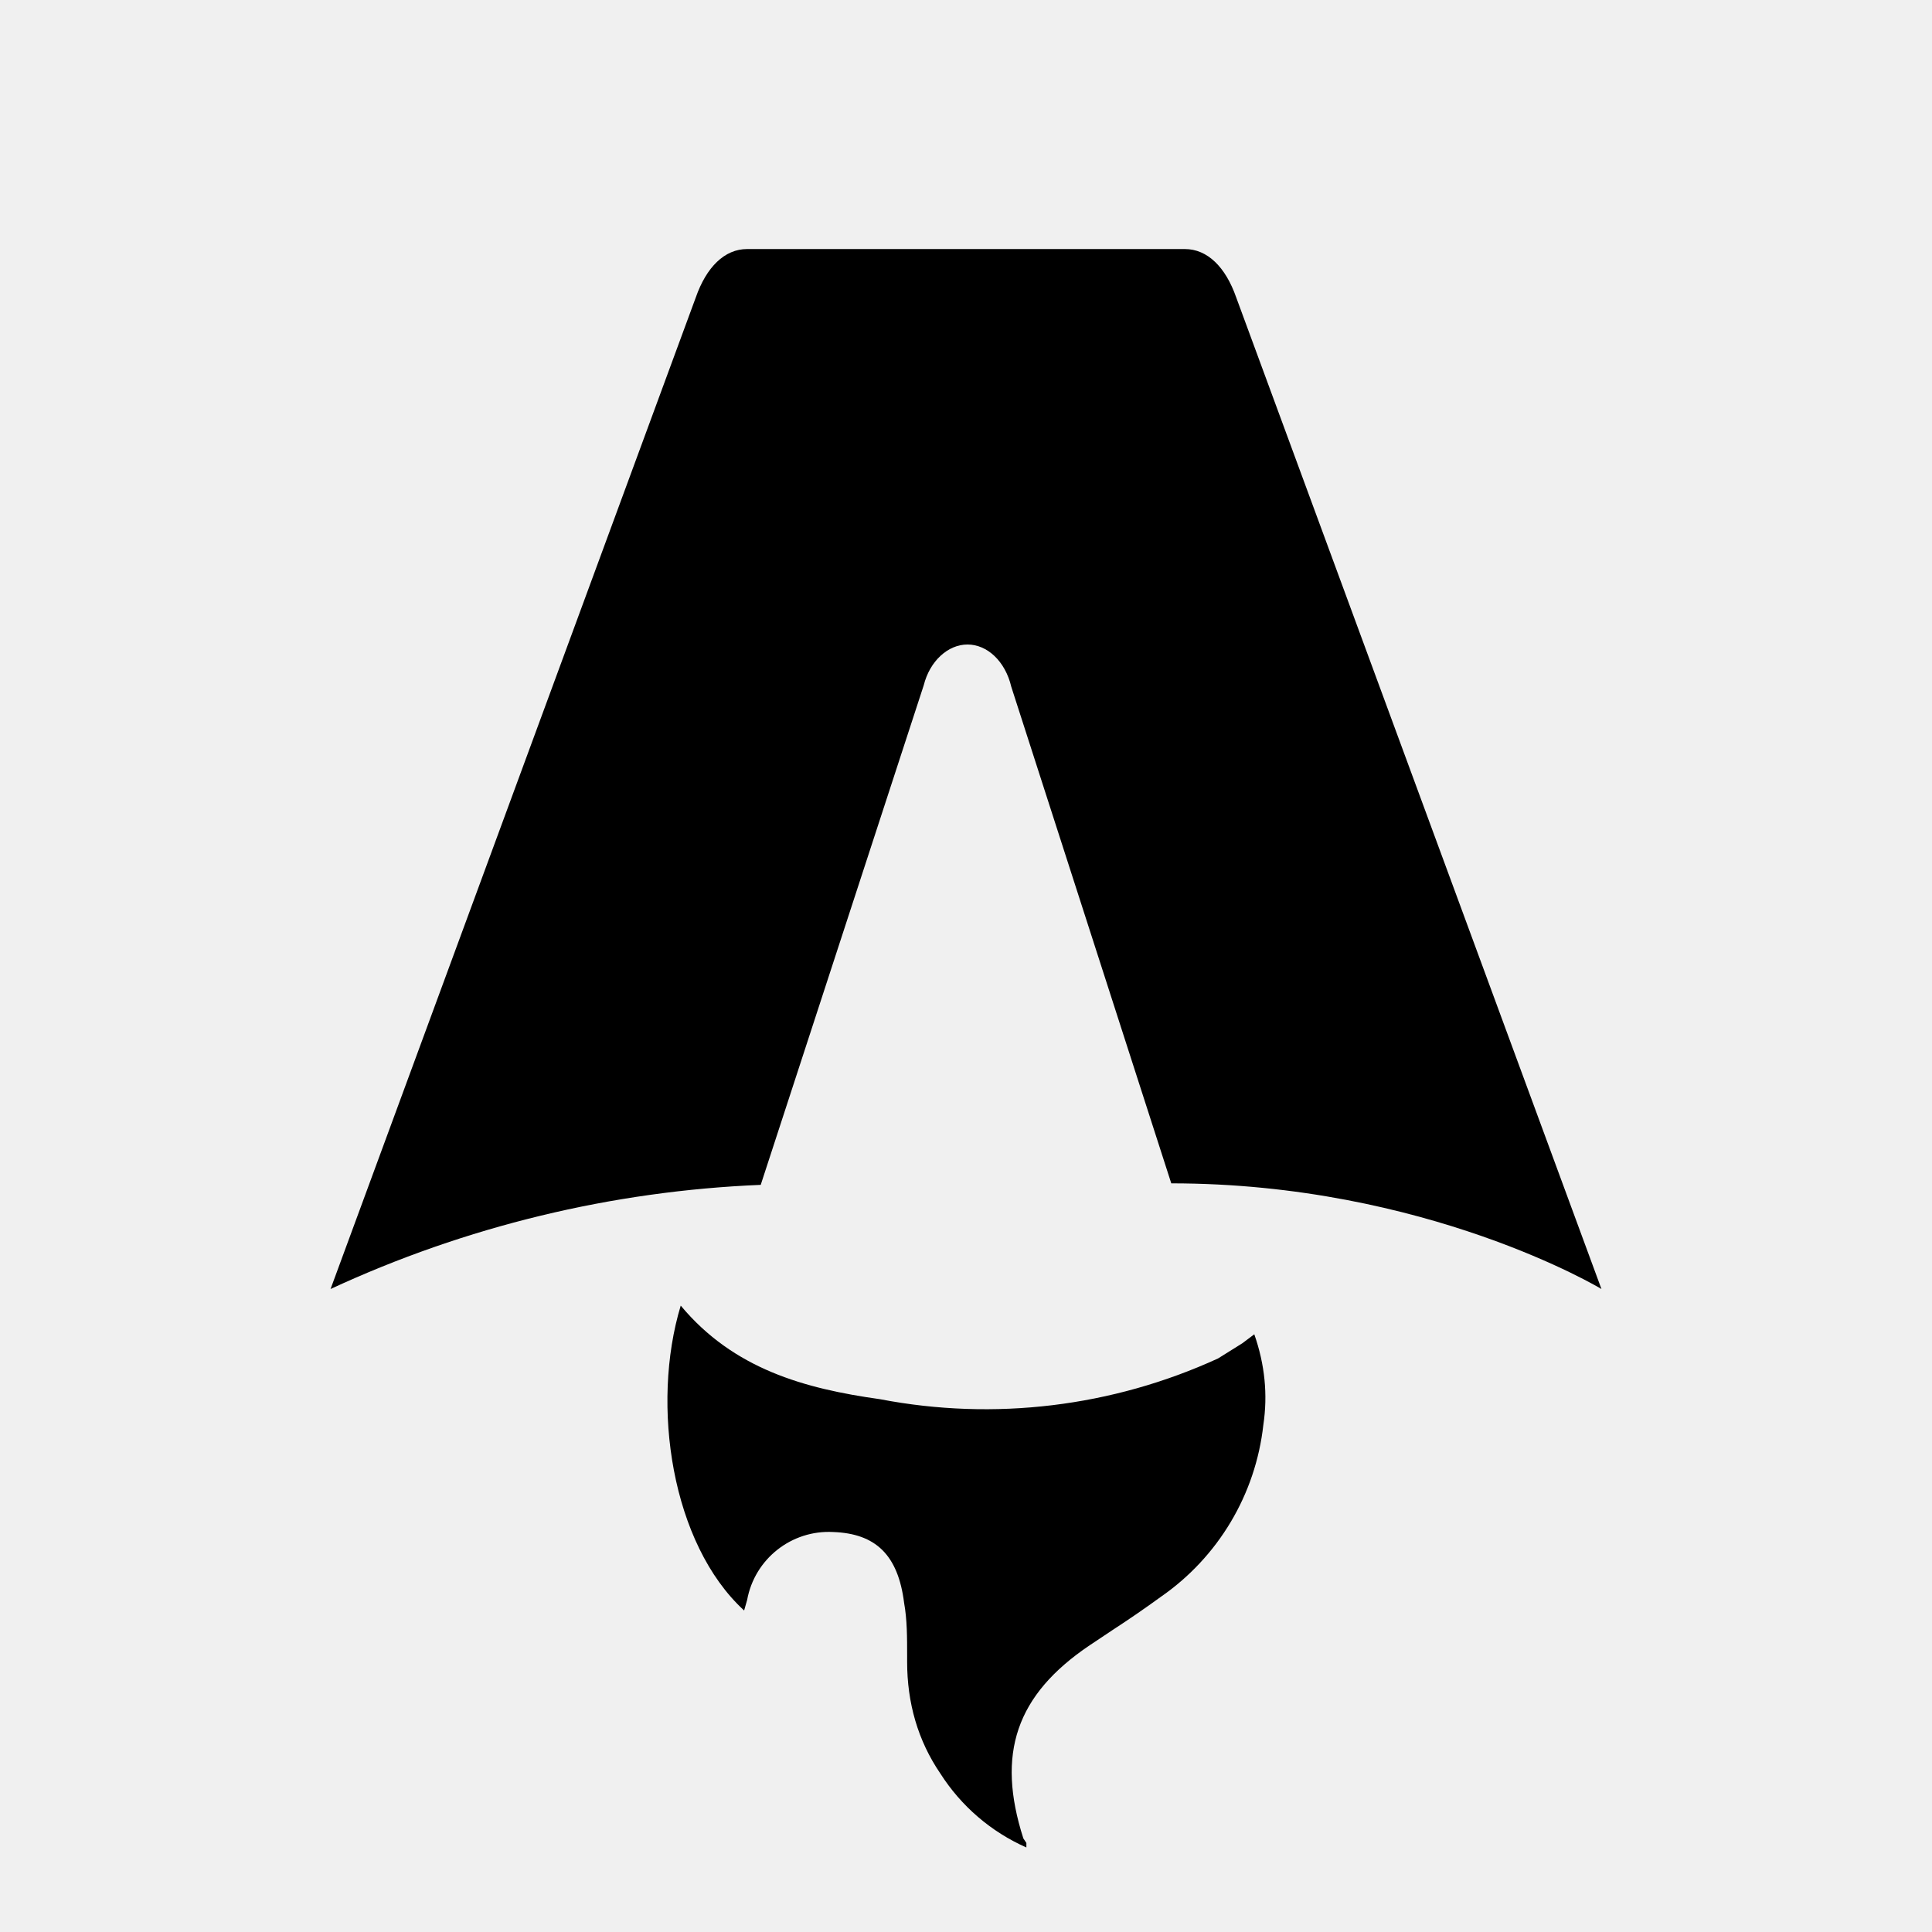
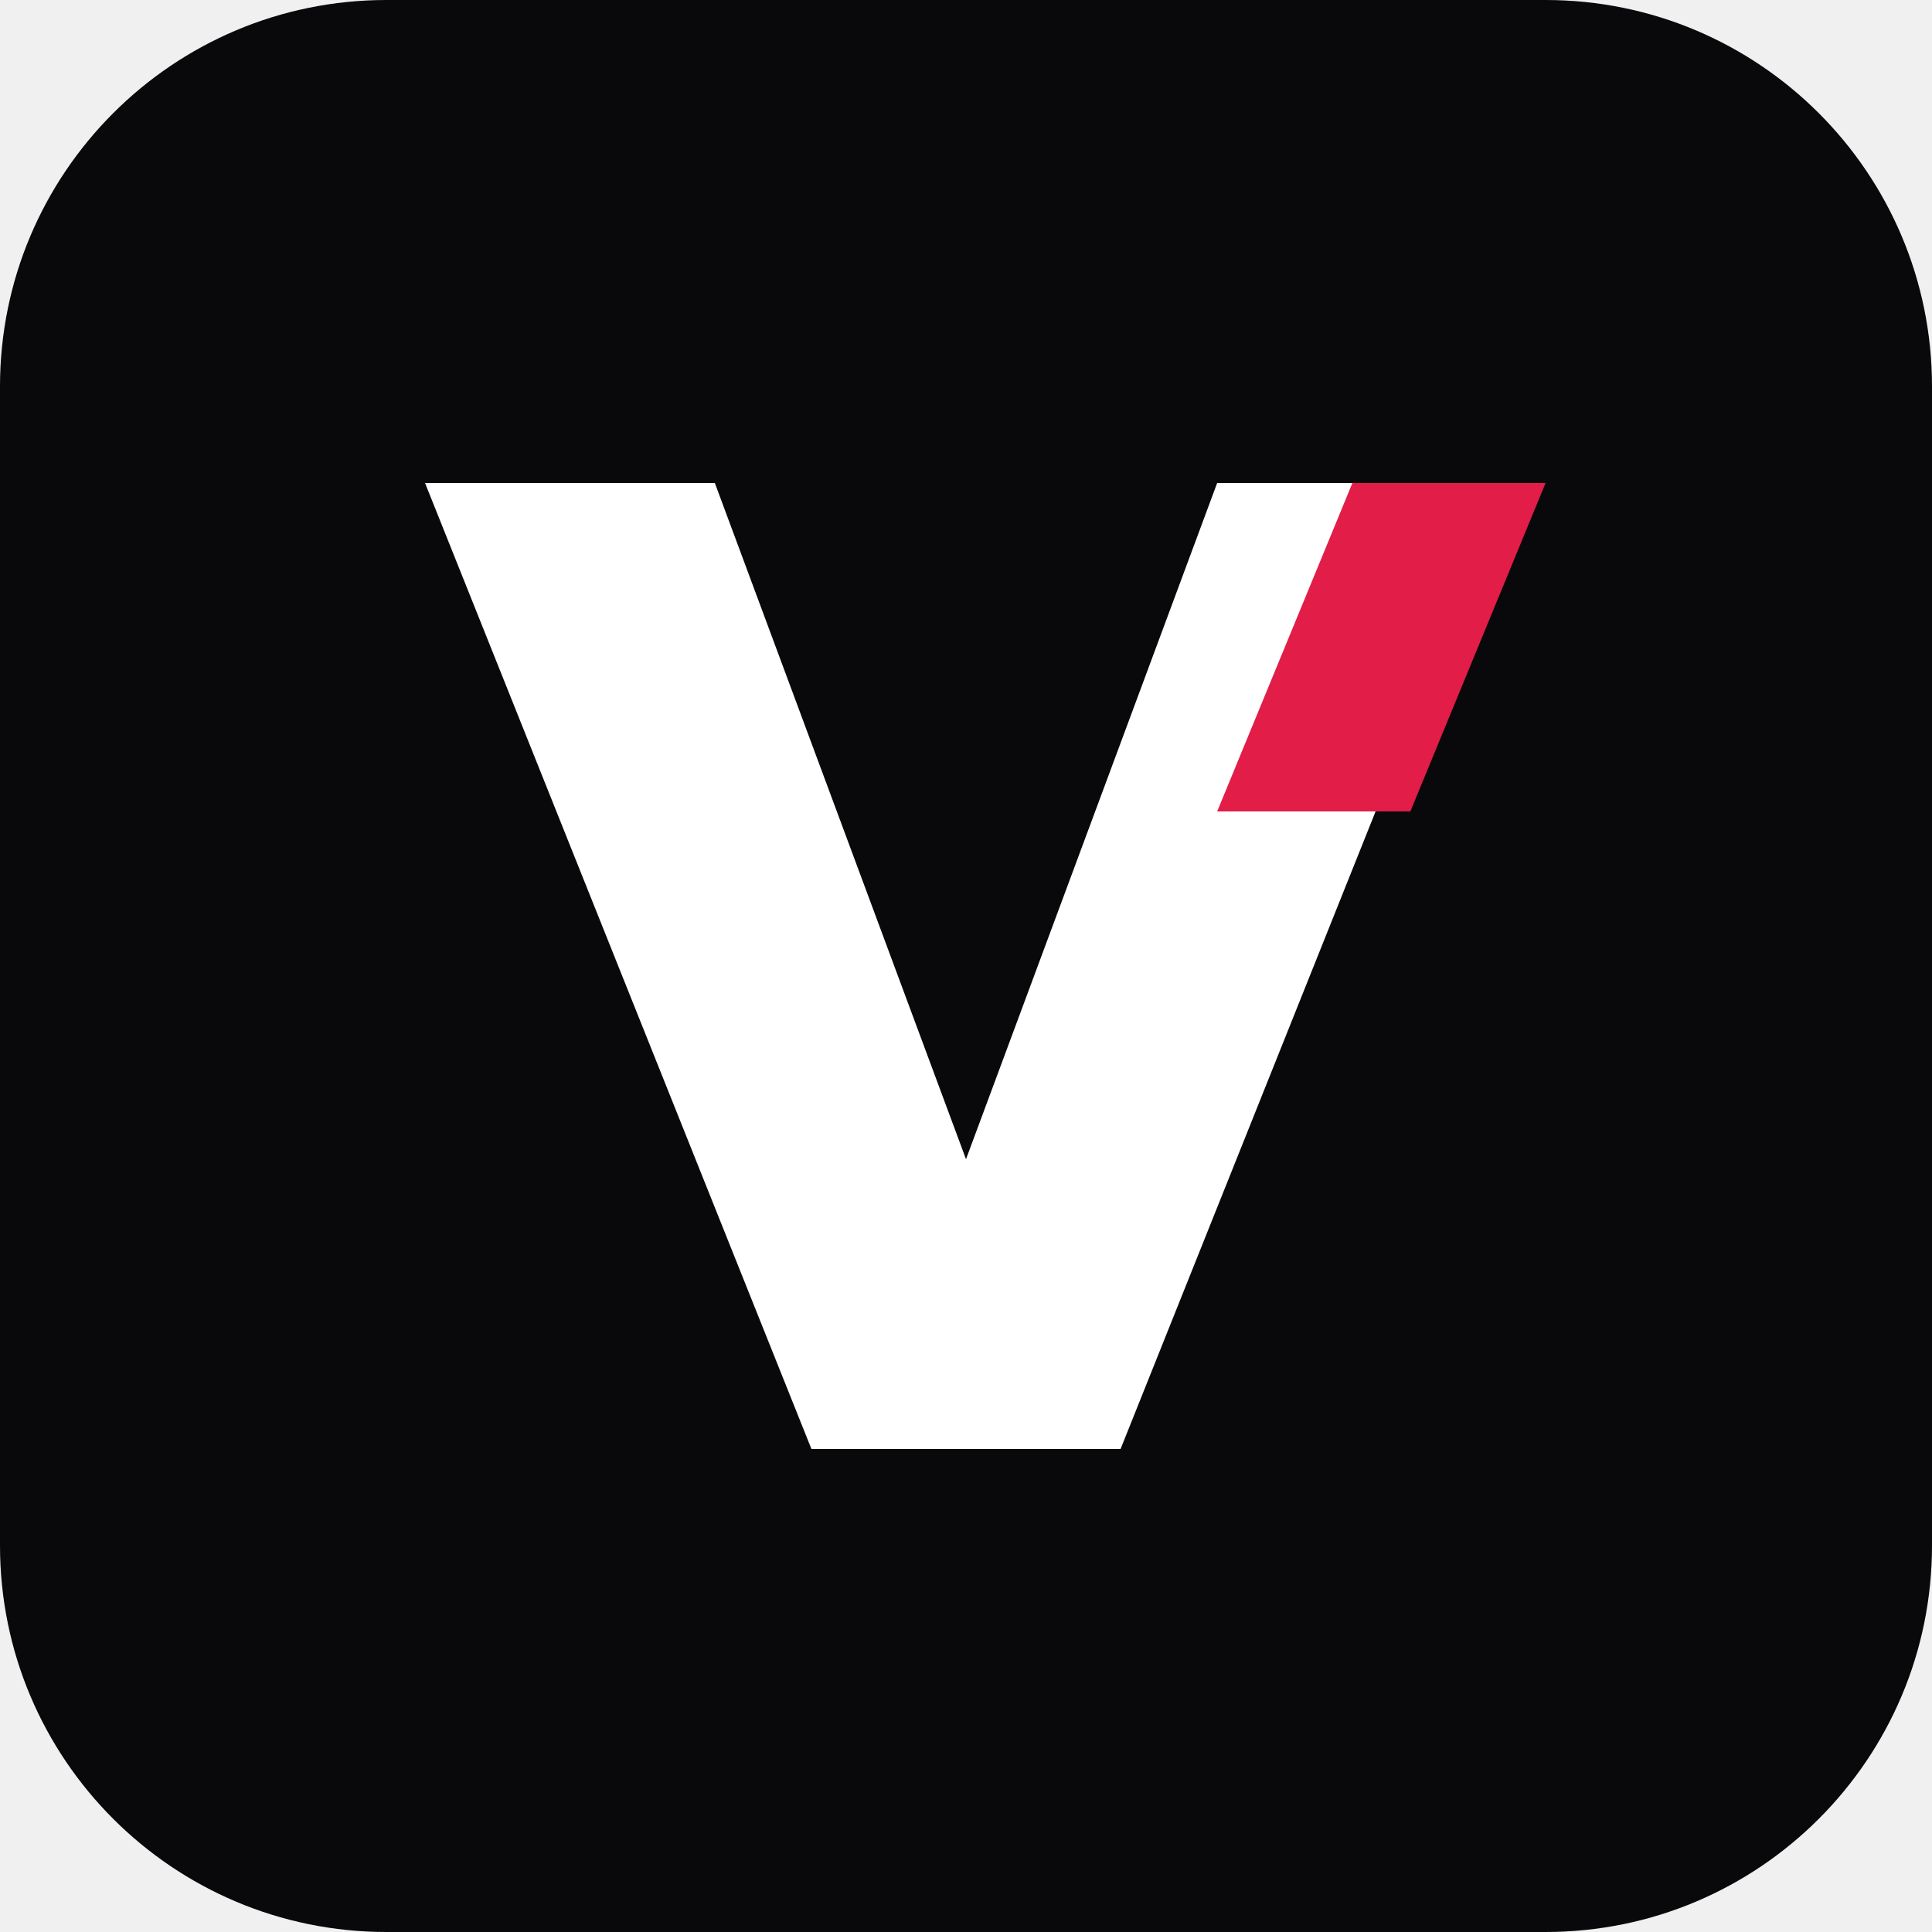
- <svg xmlns="http://www.w3.org/2000/svg" fill="none" viewBox="0 0 128 128">
-   <path d="M50.4 78.5a75.1 75.1 0 0 0-28.5 6.9l24.2-65.7c.7-2 1.9-3.2 3.4-3.2h29c1.5 0 2.7 1.2 3.4 3.2l24.2 65.7s-11.6-7-28.5-7L67 45.5c-.4-1.7-1.6-2.8-2.9-2.8-1.3 0-2.5 1.1-2.9 2.7L50.4 78.5Zm-1.1 28.2Zm-4.2-20.2c-2 6.6-.6 15.8 4.2 20.2a17.5 17.5 0 0 1 .2-.7 5.5 5.5 0 0 1 5.7-4.5c2.8.1 4.3 1.5 4.7 4.7.2 1.1.2 2.3.2 3.5v.4c0 2.7.7 5.2 2.2 7.4a13 13 0 0 0 5.7 4.9v-.3l-.2-.3c-1.8-5.6-.5-9.5 4.4-12.8l1.5-1a73 73 0 0 0 3.2-2.2 16 16 0 0 0 6.8-11.4c.3-2 .1-4-.6-6l-.8.6-1.6 1a37 37 0 0 1-22.4 2.7c-5-.7-9.7-2-13.2-6.2Z" />
-   <style>
-         path { fill: #000; }
-         @media (prefers-color-scheme: dark) {
-             path { fill: #FFF; }
-         }
-     </style>
+ <svg xmlns="http://www.w3.org/2000/svg" viewBox="0 0 100 100" width="100%" height="100%">
+   <rect width="100" height="100" rx="20" fill="#09090b" />
+   <path d="M 22 25 L 42 75 L 58 75 L 78 25 L 63 25 L 50 60 L 37 25 Z" fill="#ffffff" />
+   <polygon points="70,25 80,25 73,42 63,42" fill="#e11d48" />
</svg>
